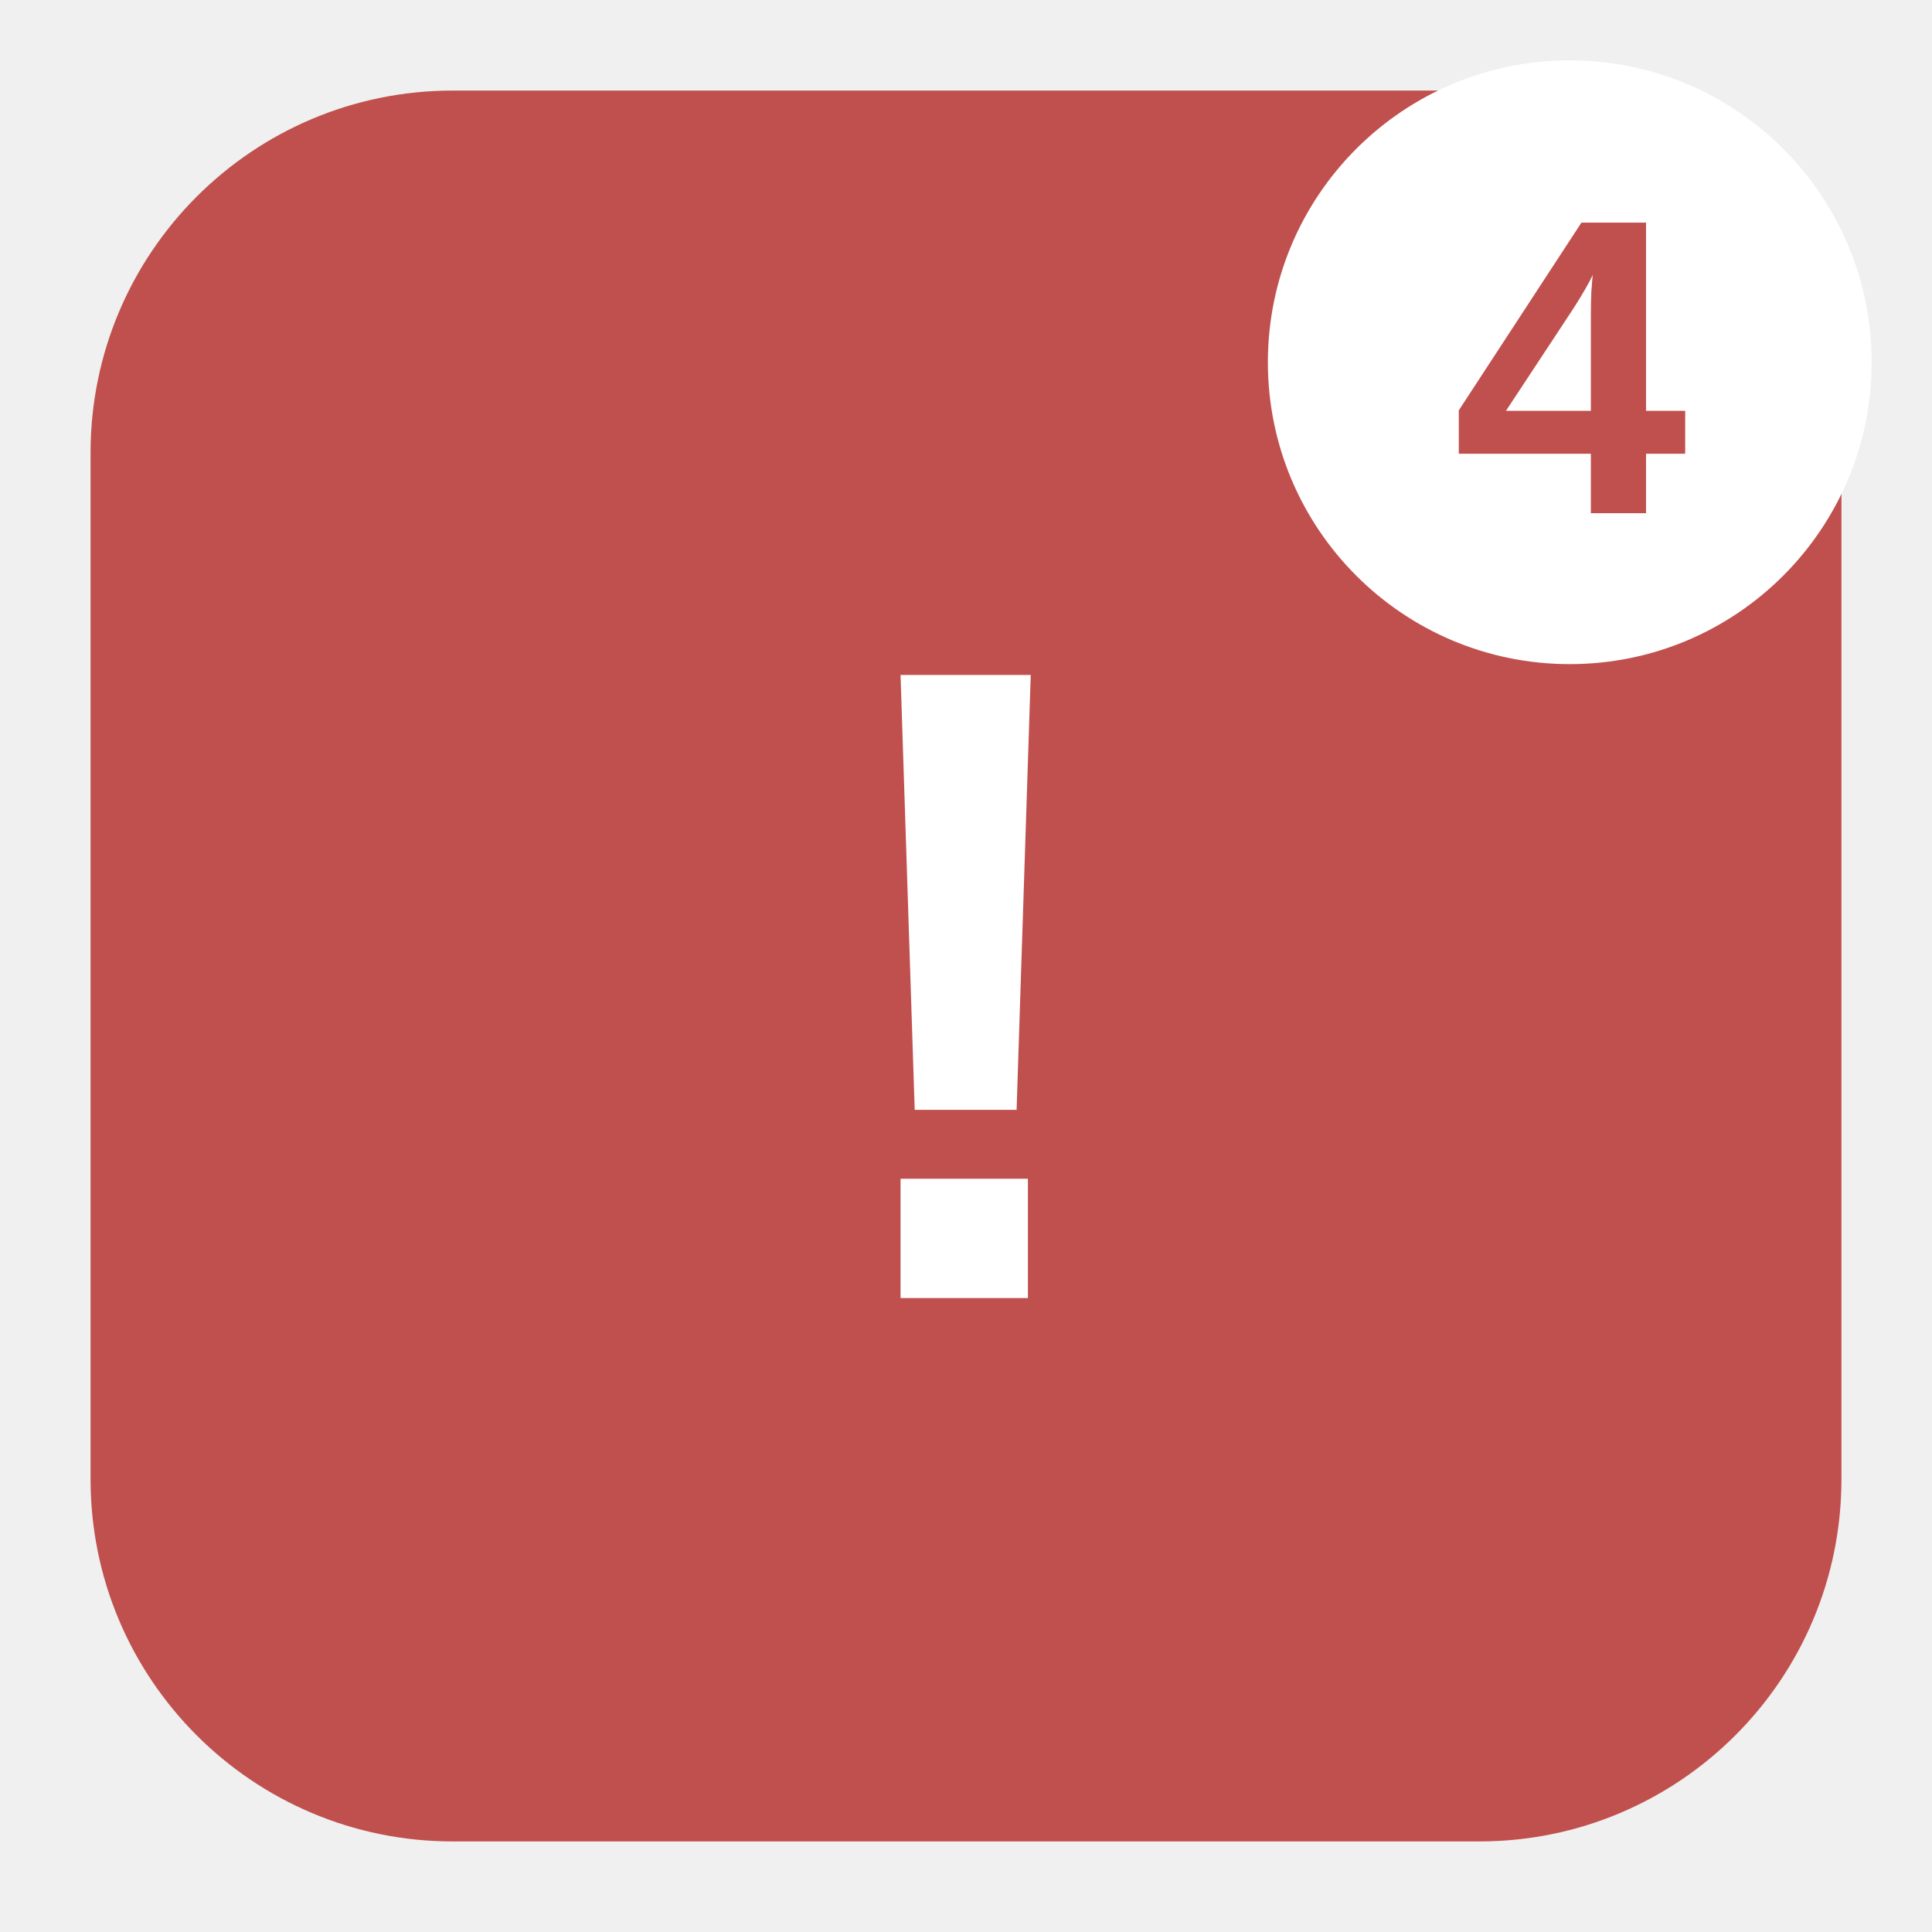
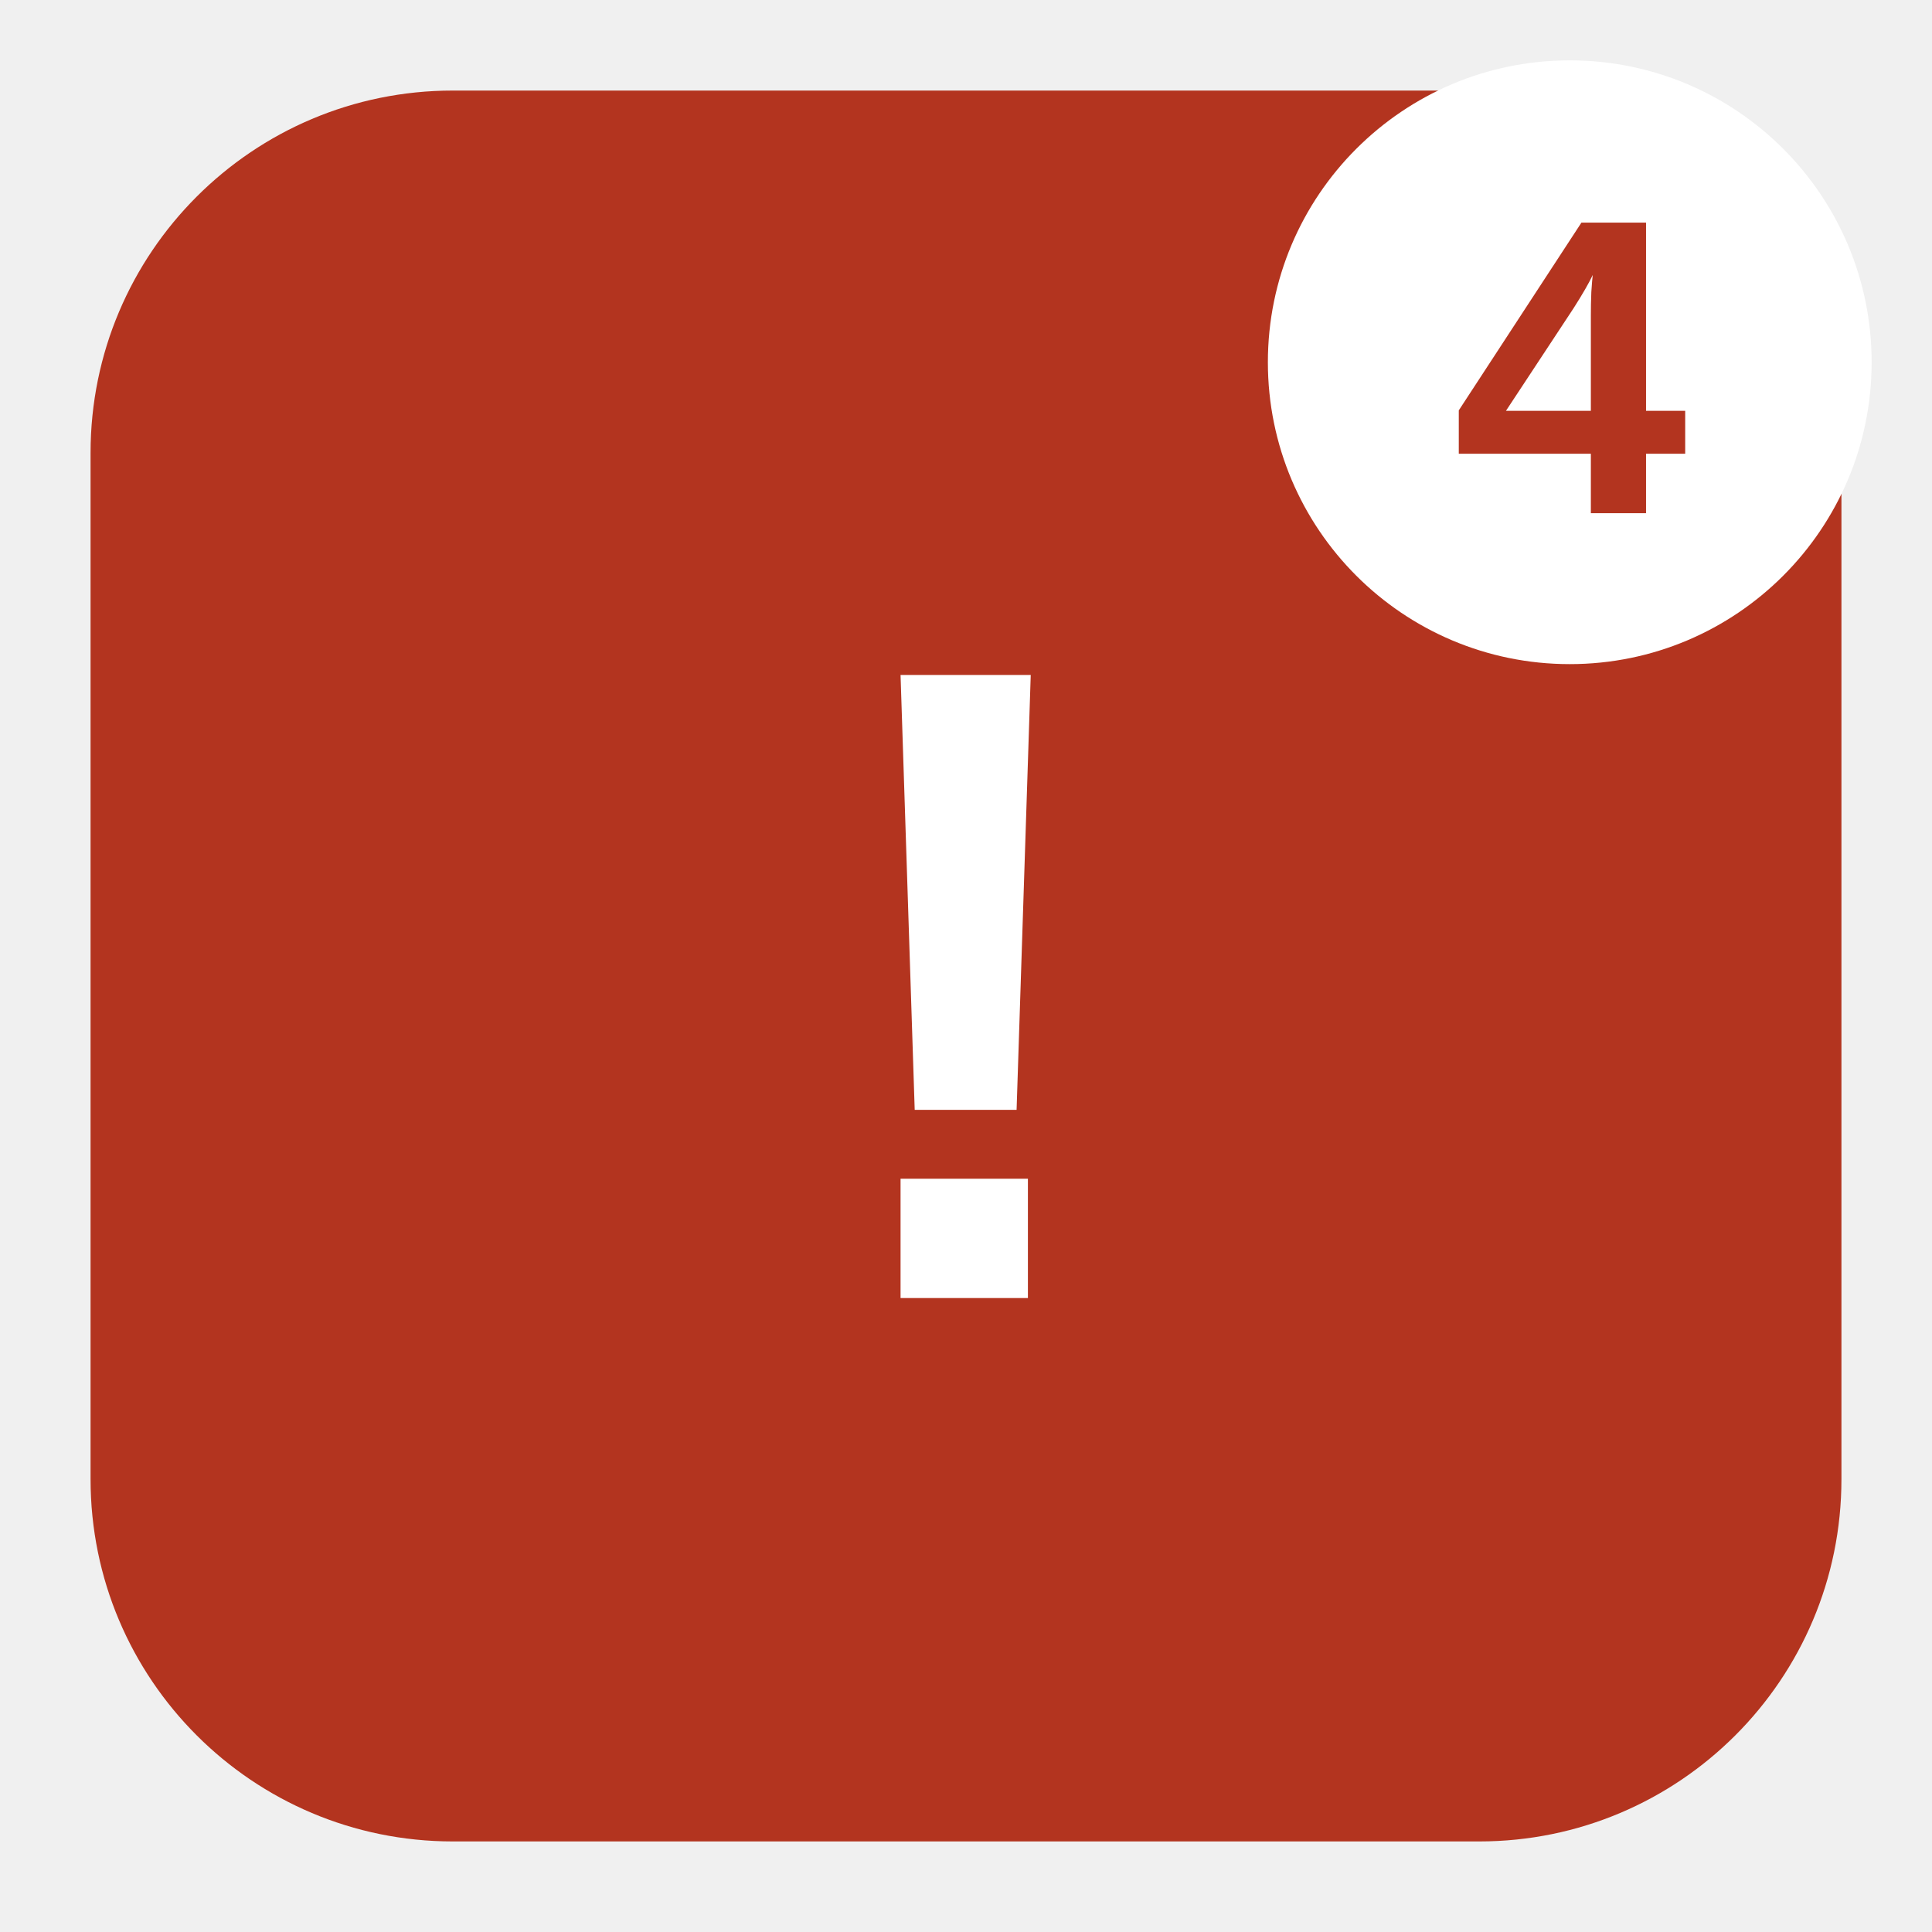
<svg xmlns="http://www.w3.org/2000/svg" width="64" height="64" viewBox="0 0 64 64">
-   <rect x="3" y="3" width="58" height="58" rx="12" fill="#c0504d" />
-   <text x="32" y="43" font-size="30" font-weight="bold" text-anchor="middle" fill="#fff" font-family="Segoe UI, Arial">!</text>
+   <rect x="3" y="3" width="58" height="58" rx="12" fill="#B3341F" />
+   <text x="32" y="43" font-size="30" font-weight="bold" text-anchor="middle" fill="#fff" font-family="Be Vietnam Pro, Segoe UI, Arial">!</text>
  <circle cx="52" cy="12" r="10" fill="#fff" />
-   <text x="52" y="17" font-size="14" font-weight="bold" text-anchor="middle" fill="#c0504d" font-family="Segoe UI, Arial">4</text>
+   <text x="52" y="17" font-size="14" font-weight="bold" text-anchor="middle" fill="#B3341F" font-family="Be Vietnam Pro, Segoe UI, Arial">4</text>
</svg>
